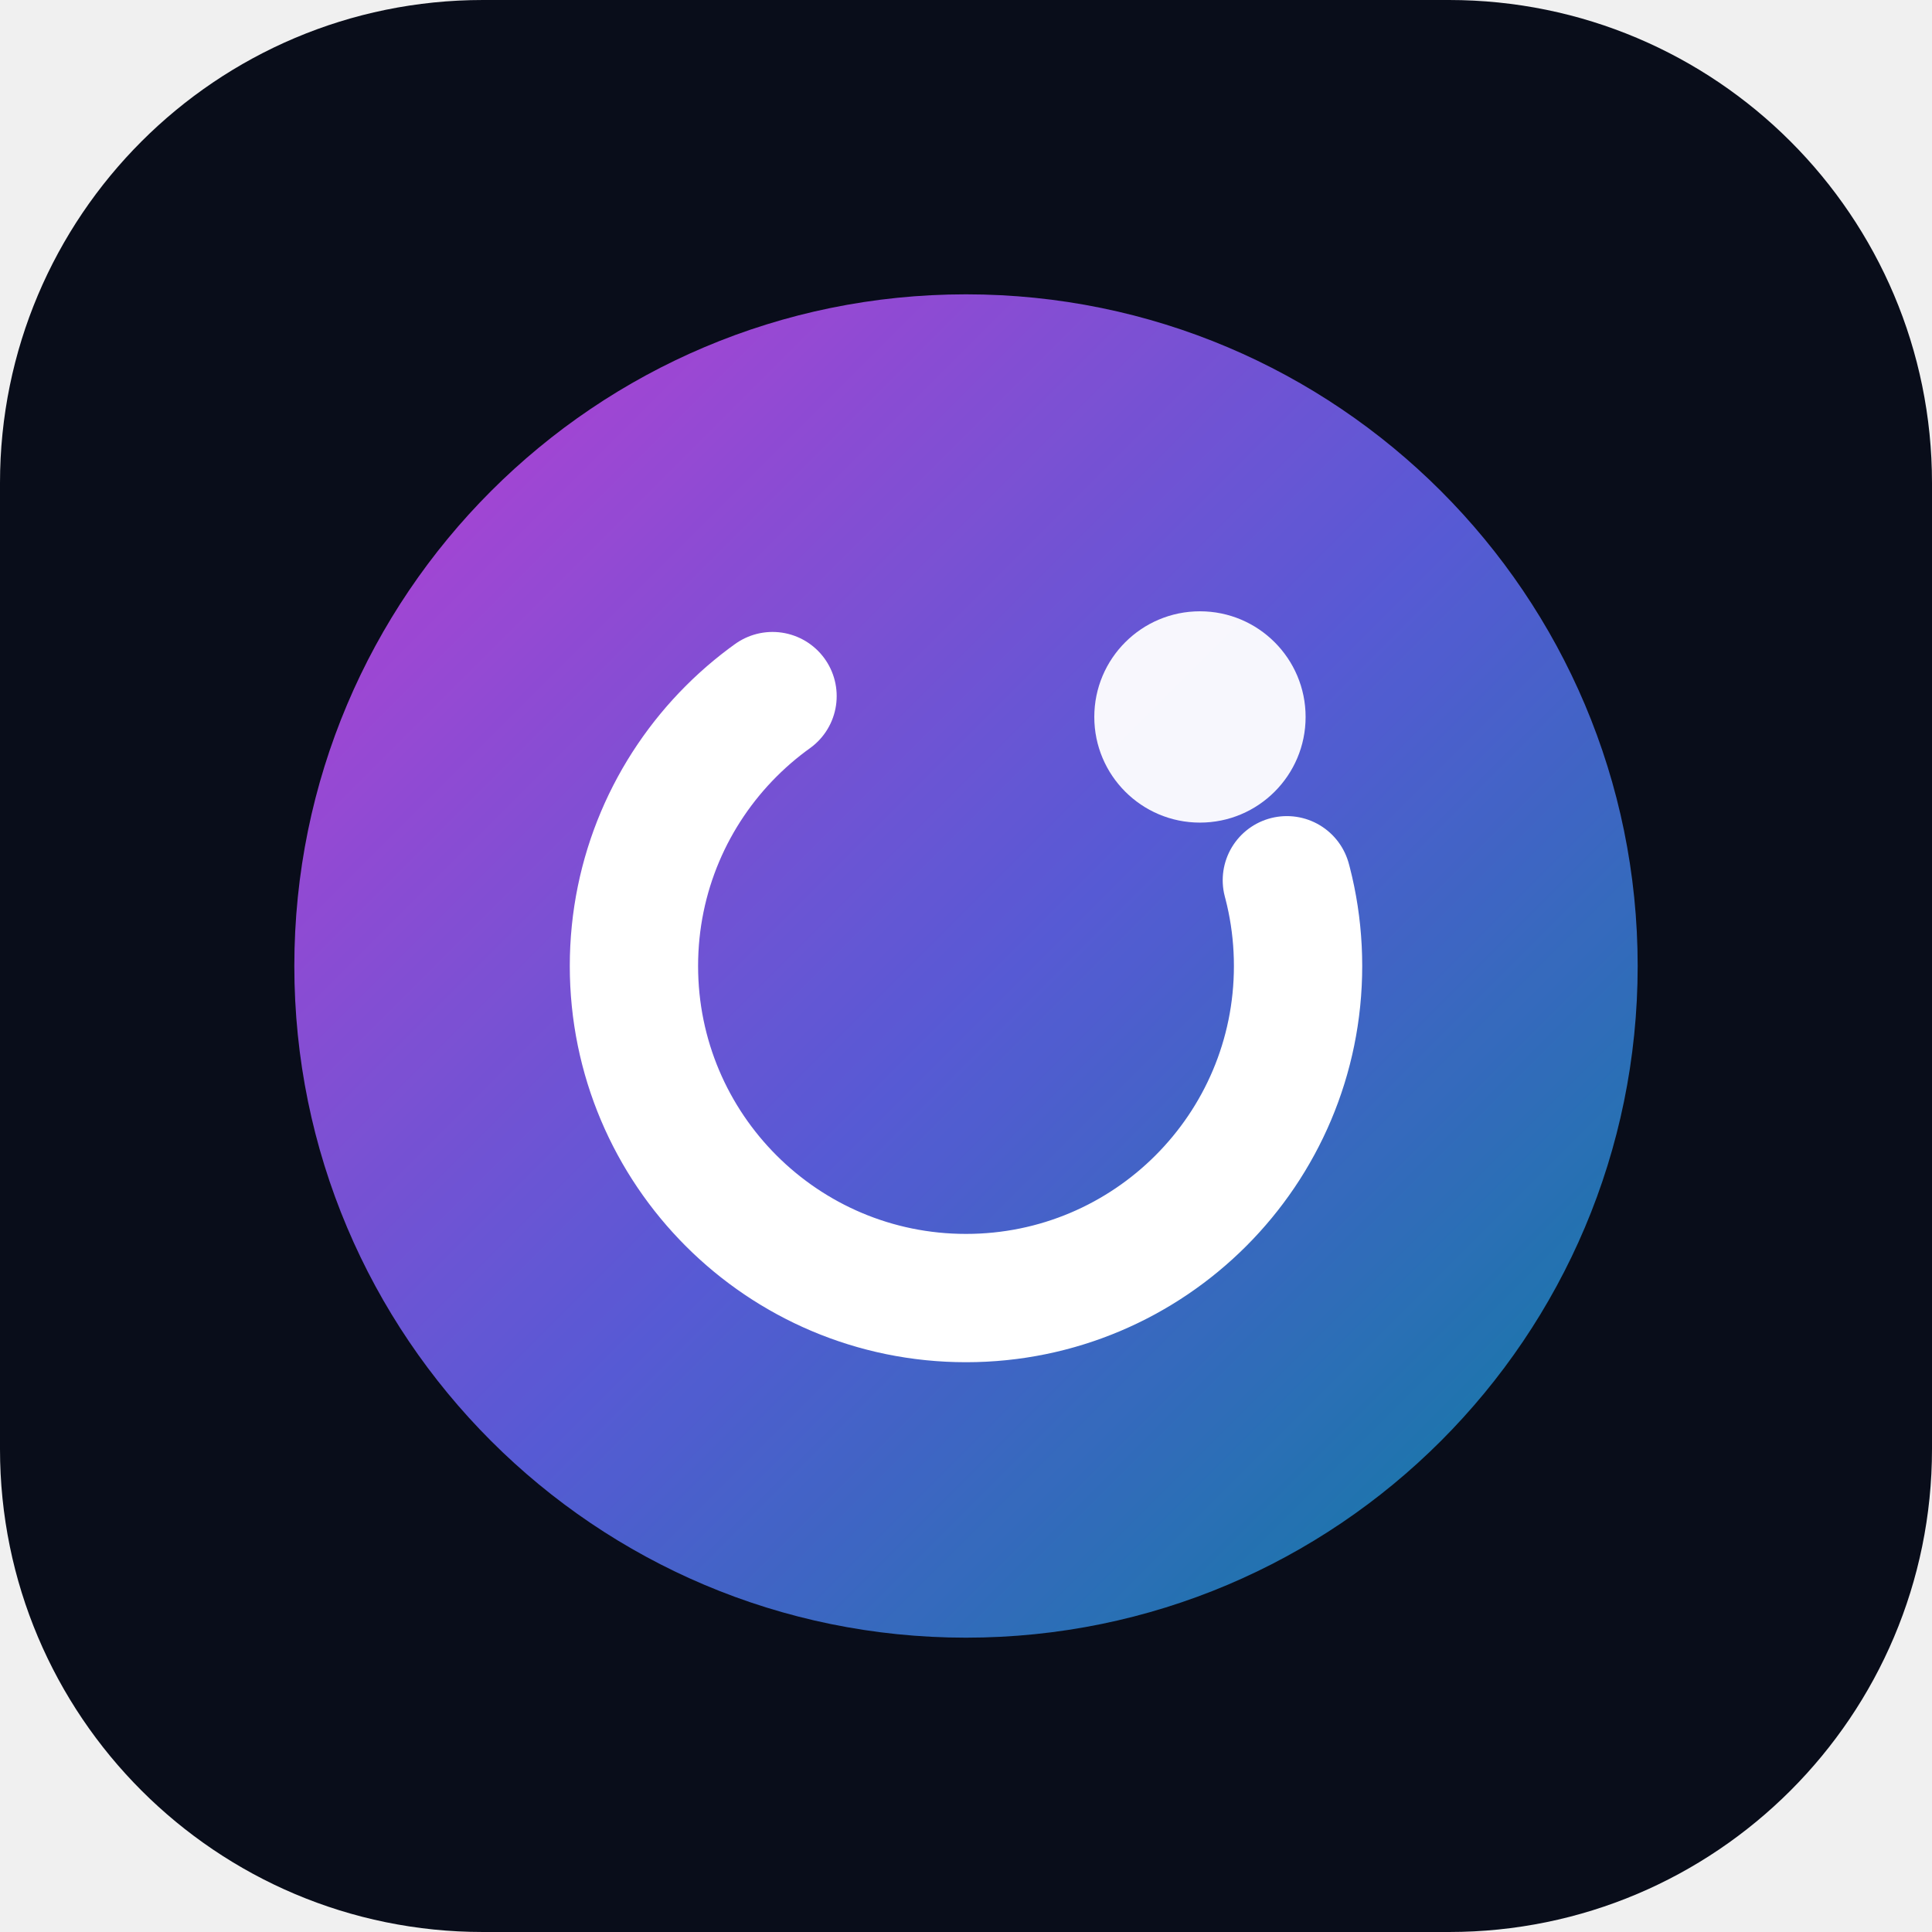
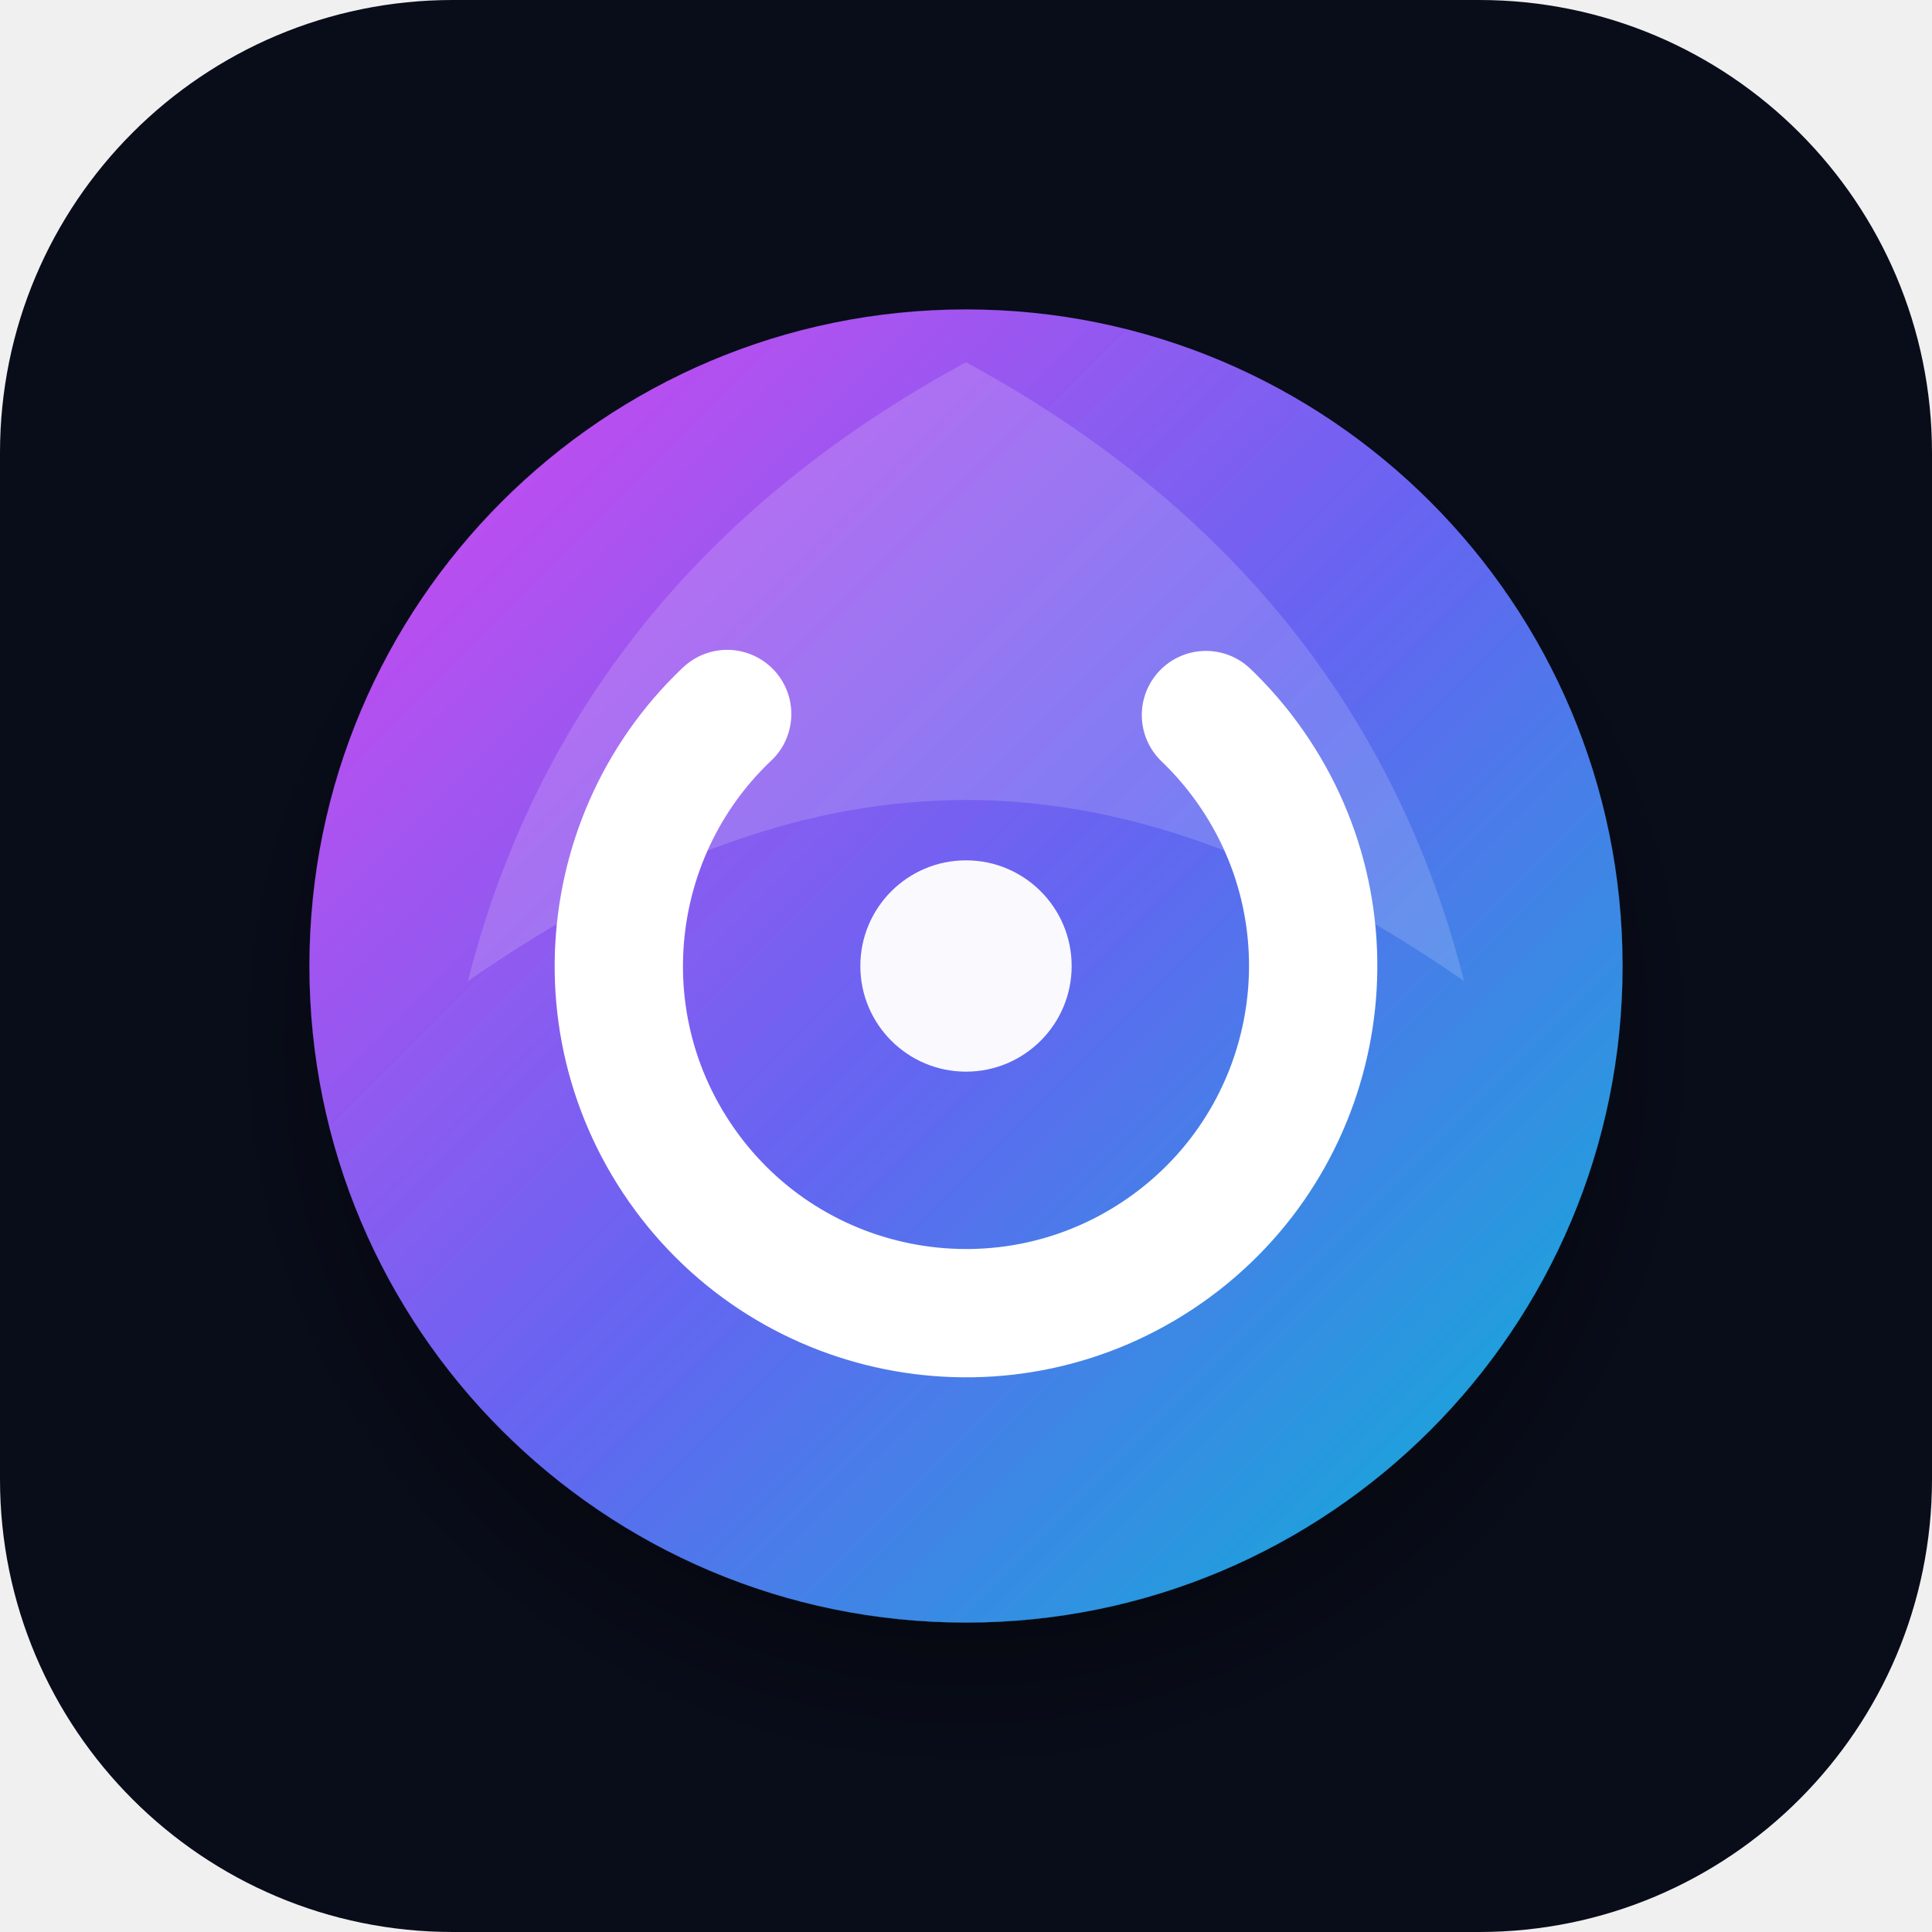
- <svg xmlns="http://www.w3.org/2000/svg" viewBox="0 0 512 512">
+ <svg xmlns="http://www.w3.org/2000/svg" viewBox="0 0 512 512" role="img" aria-label="TripSafe RdR">
  <defs>
-     <linearGradient id="g" x1="0" x2="1" y1="0" y2="1">
-       <stop stop-color="#d946ef" />
-       <stop offset=".52" stop-color="#6366f1" />
-       <stop offset="1" stop-color="#0891b2" />
+     <linearGradient id="g" x1="0" y1="0" x2="1" y2="1">
+       <stop offset="0" stop-color="#d946ef" />
+       <stop offset="0.52" stop-color="#6366f1" />
+       <stop offset="1" stop-color="#06b6d4" />
    </linearGradient>
+     <filter id="s" x="-20%" y="-20%" width="140%" height="140%">
+       <feDropShadow dx="0" dy="20" stdDeviation="18" flood-color="#000" flood-opacity=".35" />
+     </filter>
  </defs>
-   <rect width="512" height="512" rx="128" fill="#090d1a" />
-   <circle cx="256" cy="256" r="178" fill="url(#g)" opacity=".86" />
-   <circle cx="256" cy="256" r="88" fill="none" stroke="#fff" stroke-width="34" stroke-linecap="round" stroke-dasharray="360 170" />
-   <circle cx="318" cy="190" r="28" fill="#fff" opacity=".95" />
+   <rect width="512" height="512" rx="120" fill="#090d1a" />
+   <circle cx="256" cy="256" r="174" fill="url(#g)" filter="url(#s)" />
+   <circle cx="256" cy="256" r="92" fill="none" stroke="#fff" stroke-width="34" stroke-linecap="round" stroke-dasharray="420 140" transform="rotate(-35 256 256)" />
+   <circle cx="256" cy="256" r="28" fill="#fff" opacity=".96" />
+   <path d="M256 96c70 38 114 93 132 164-49-34-92-48-132-48s-83 14-132 48c18-71 62-126 132-164z" fill="#fff" opacity=".16" />
</svg>
